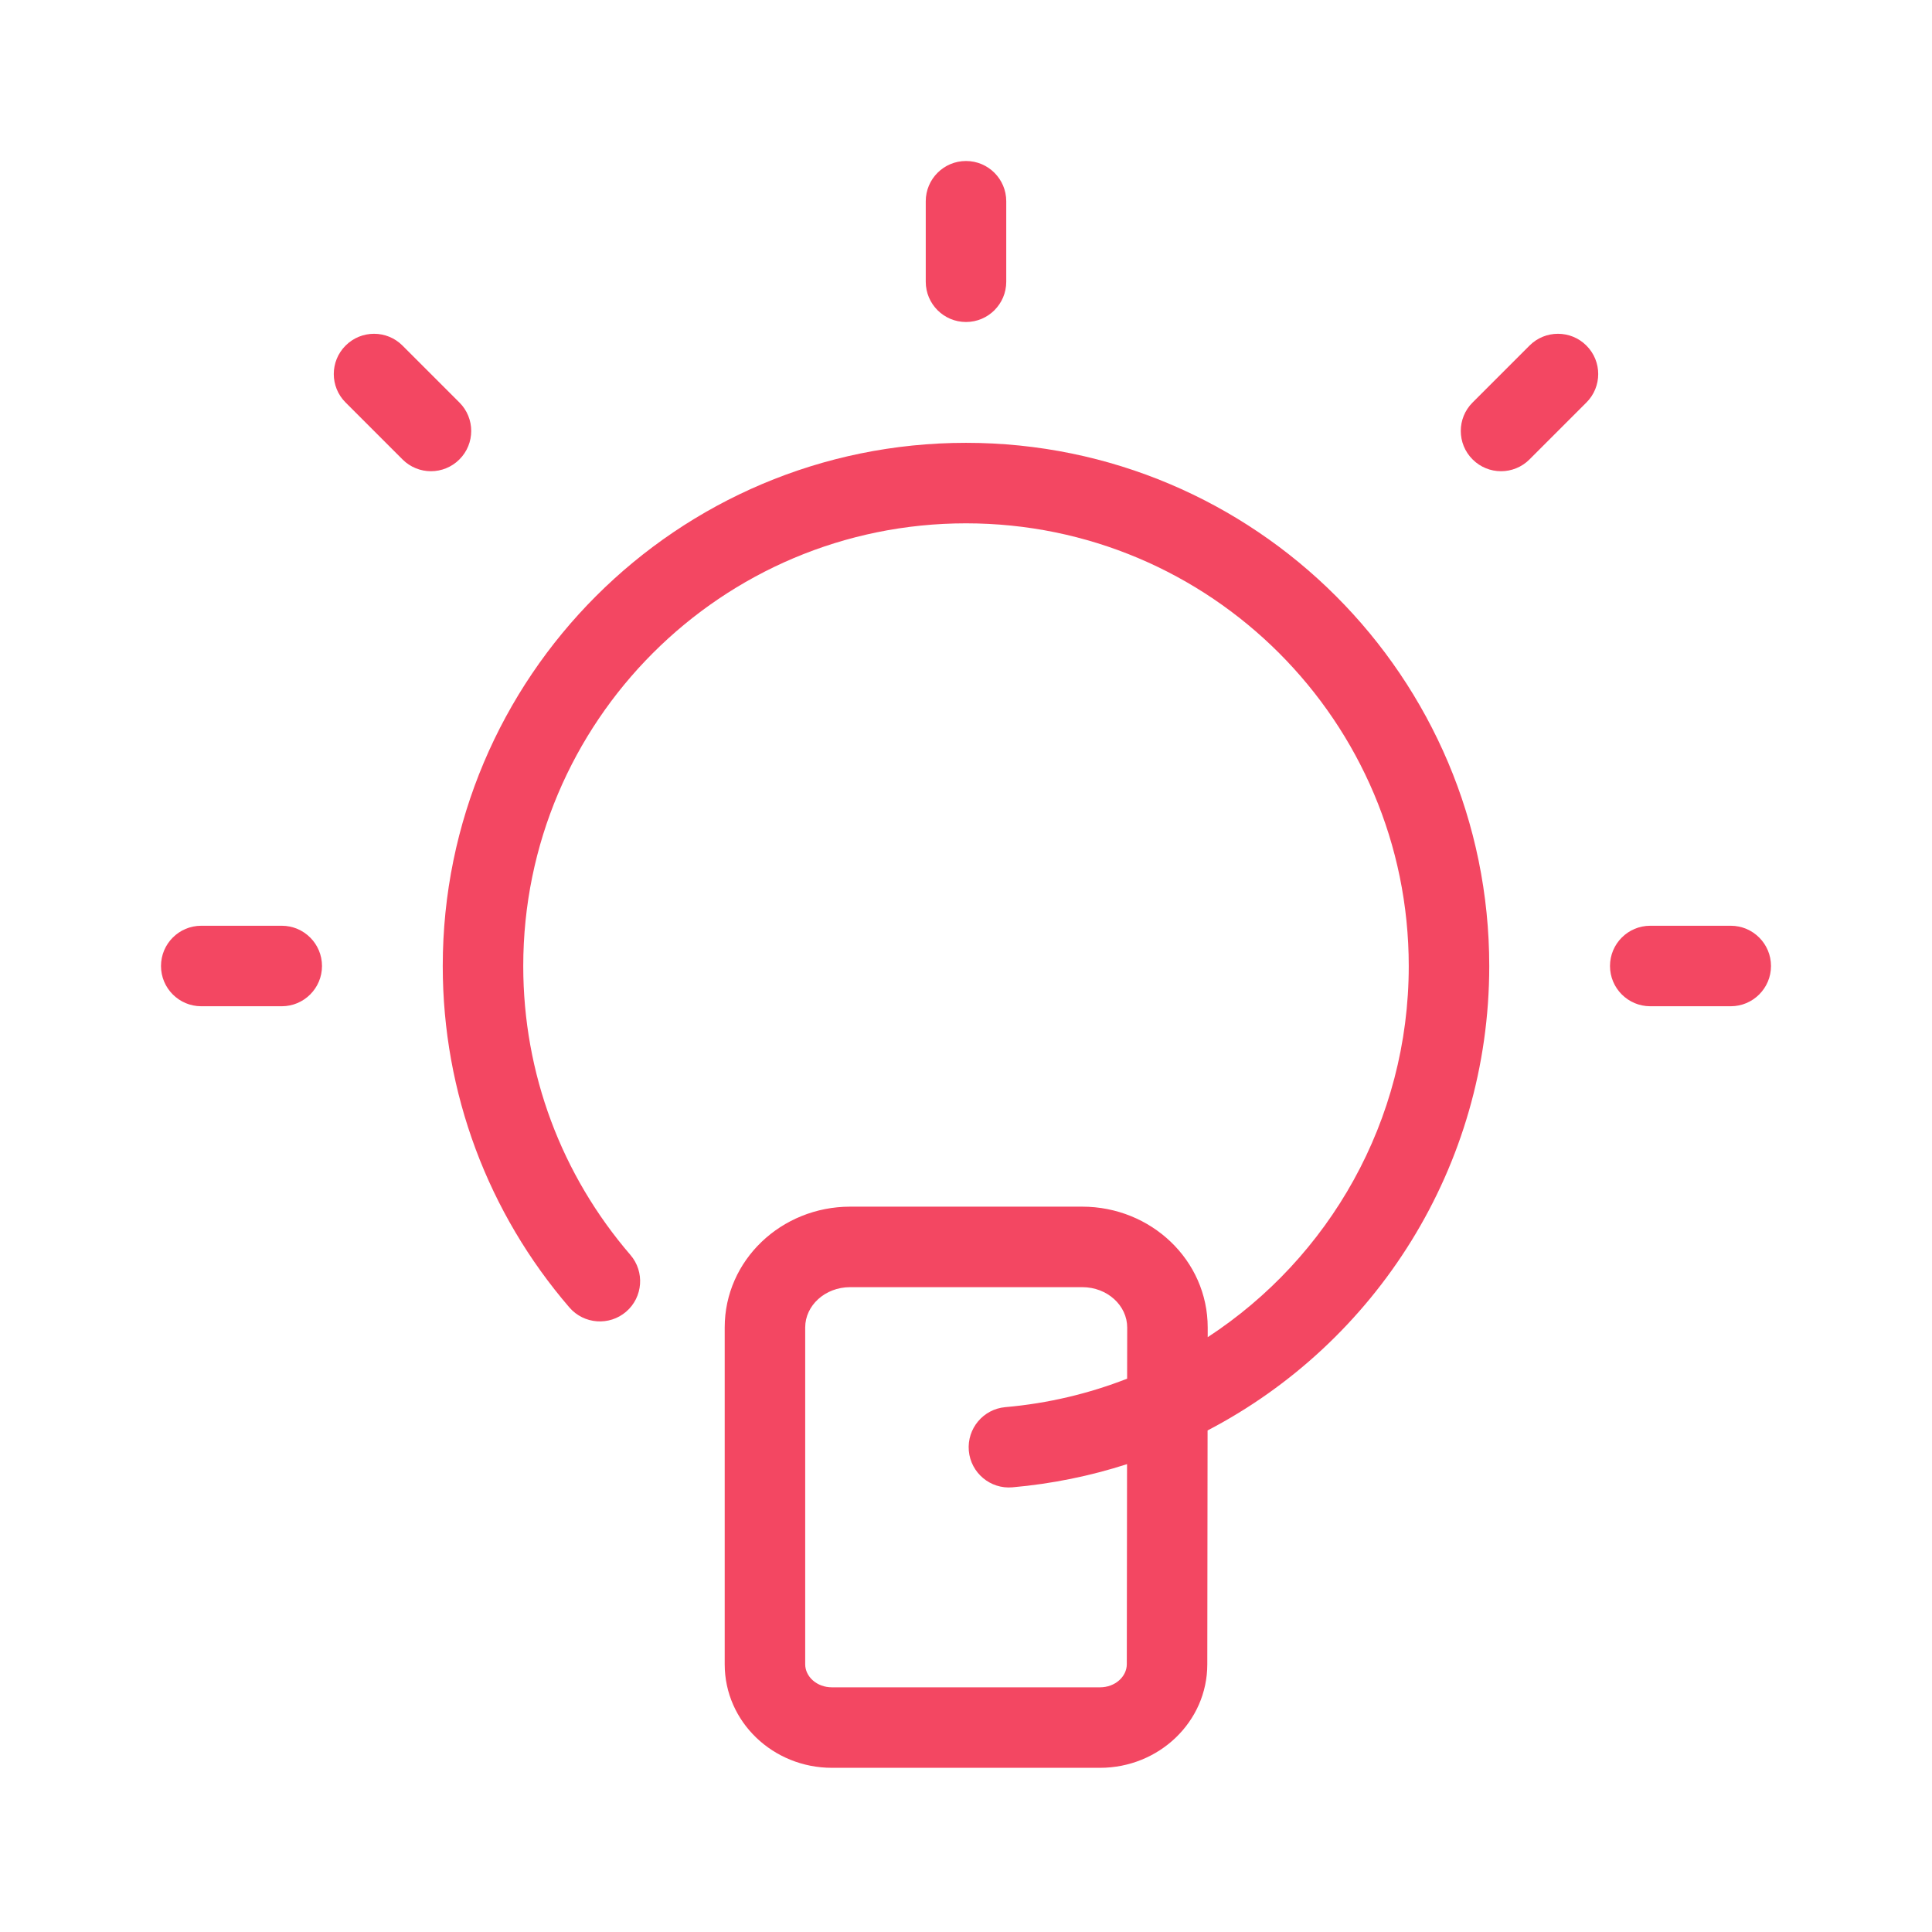
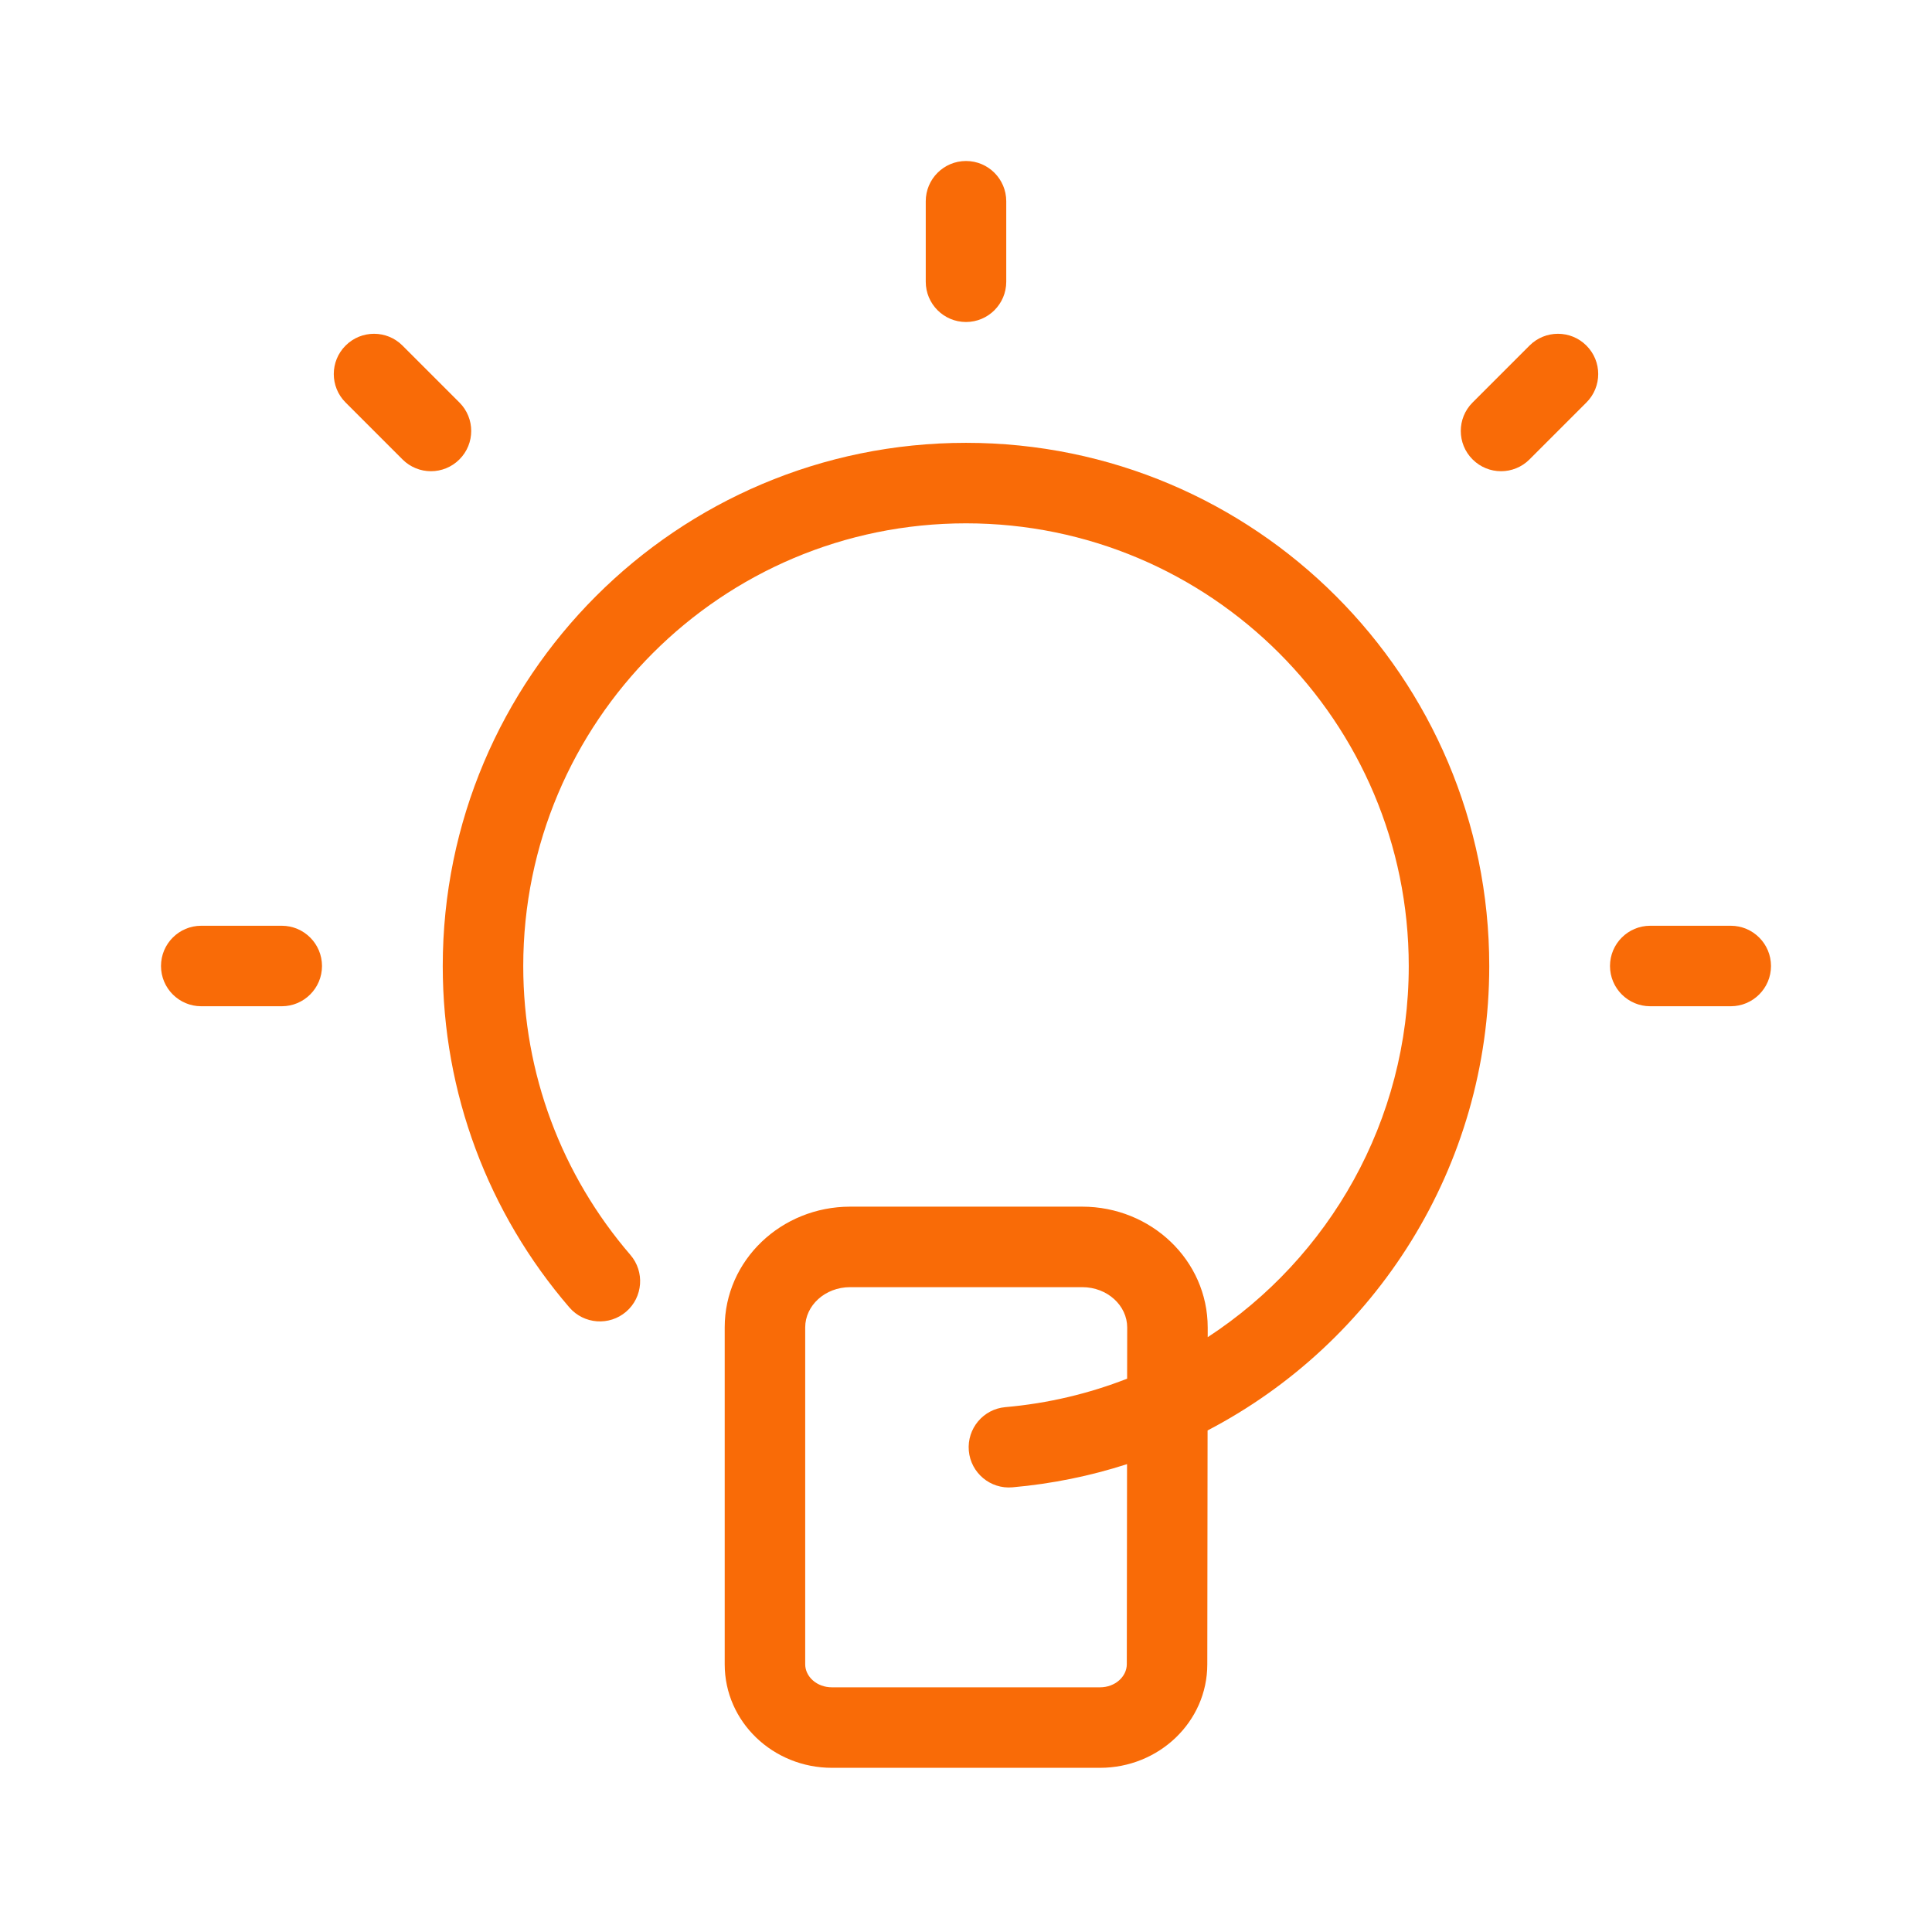
<svg xmlns="http://www.w3.org/2000/svg" width="800px" height="800px" viewBox="0 0 48 48" fill="none">
  <g id="idea">
    <g id="idea_2">
-       <path id="Combined Shape" fill-rule="evenodd" clip-rule="evenodd" d="M23 5V7C23 7.552 23.448 8 24 8C24.552 8 25 7.552 25 7V5C25 4.448 24.552 4 24 4C23.448 4 23 4.448 23 5ZM26.887 29.979H21.123C19.413 29.979 18.005 31.309 18.005 32.979V41.349C18.005 42.782 19.209 43.921 20.669 43.921H27.329C28.789 43.921 29.995 42.782 29.995 41.349L30.002 35.539C34.176 33.363 37 28.995 37 24.002C37 16.824 31.178 11.002 24 11.002C16.821 11.002 11 16.823 11 24.002C11 27.158 12.129 30.14 14.146 32.483C14.507 32.901 15.138 32.948 15.557 32.588C15.975 32.228 16.022 31.596 15.662 31.178C13.954 29.194 13 26.674 13 24.002C13 17.928 17.925 13.002 24 13.002C30.074 13.002 35 17.928 35 24.002C35 27.846 33.021 31.253 30.005 33.222L30.005 32.982C30.005 31.309 28.597 29.979 26.887 29.979ZM28.003 34.253L28.005 32.981C28.005 32.44 27.517 31.979 26.887 31.979H21.123C20.493 31.979 20.005 32.44 20.005 32.979V41.349C20.005 41.652 20.29 41.921 20.669 41.921H27.329C27.709 41.921 27.995 41.651 27.995 41.347L28.001 36.376C27.093 36.669 26.14 36.865 25.154 36.952C24.604 37.001 24.119 36.594 24.07 36.044C24.022 35.494 24.428 35.008 24.978 34.96C26.039 34.867 27.054 34.624 28.003 34.253ZM41 23H43C43.552 23 44 23.448 44 24C44 24.552 43.552 25 43 25H41C40.448 25 40 24.552 40 24C40 23.448 40.448 23 41 23ZM7 23H5C4.448 23 4 23.448 4 24C4 24.552 4.448 25 5 25H7C7.552 25 8 24.552 8 24C8 23.448 7.552 23 7 23ZM10 8.586L11.414 10C11.805 10.39 11.805 11.024 11.414 11.414C11.024 11.805 10.39 11.805 10 11.414L8.586 10C8.195 9.61 8.195 8.976 8.586 8.586C8.976 8.195 9.61 8.195 10 8.586ZM38 11.414L39.414 10C39.805 9.61 39.805 8.976 39.414 8.586C39.024 8.195 38.39 8.195 38 8.586L36.586 10C36.195 10.39 36.195 11.024 36.586 11.414C36.976 11.805 37.61 11.805 38 11.414Z" fill="#f34762" />
+       <path id="Combined Shape" fill-rule="evenodd" clip-rule="evenodd" d="M23 5V7C23 7.552 23.448 8 24 8C24.552 8 25 7.552 25 7V5C25 4.448 24.552 4 24 4C23.448 4 23 4.448 23 5ZM26.887 29.979H21.123C19.413 29.979 18.005 31.309 18.005 32.979V41.349C18.005 42.782 19.209 43.921 20.669 43.921H27.329C28.789 43.921 29.995 42.782 29.995 41.349L30.002 35.539C34.176 33.363 37 28.995 37 24.002C37 16.824 31.178 11.002 24 11.002C16.821 11.002 11 16.823 11 24.002C11 27.158 12.129 30.14 14.146 32.483C14.507 32.901 15.138 32.948 15.557 32.588C15.975 32.228 16.022 31.596 15.662 31.178C13.954 29.194 13 26.674 13 24.002C13 17.928 17.925 13.002 24 13.002C30.074 13.002 35 17.928 35 24.002C35 27.846 33.021 31.253 30.005 33.222L30.005 32.982C30.005 31.309 28.597 29.979 26.887 29.979ZM28.003 34.253L28.005 32.981C28.005 32.44 27.517 31.979 26.887 31.979H21.123C20.493 31.979 20.005 32.44 20.005 32.979V41.349C20.005 41.652 20.29 41.921 20.669 41.921H27.329C27.709 41.921 27.995 41.651 27.995 41.347L28.001 36.376C27.093 36.669 26.14 36.865 25.154 36.952C24.604 37.001 24.119 36.594 24.07 36.044C24.022 35.494 24.428 35.008 24.978 34.96C26.039 34.867 27.054 34.624 28.003 34.253ZM41 23H43C43.552 23 44 23.448 44 24C44 24.552 43.552 25 43 25H41C40.448 25 40 24.552 40 24C40 23.448 40.448 23 41 23ZM7 23H5C4.448 23 4 23.448 4 24C4 24.552 4.448 25 5 25H7C7.552 25 8 24.552 8 24C8 23.448 7.552 23 7 23ZM10 8.586L11.414 10C11.805 10.39 11.805 11.024 11.414 11.414C11.024 11.805 10.39 11.805 10 11.414L8.586 10C8.195 9.61 8.195 8.976 8.586 8.586C8.976 8.195 9.61 8.195 10 8.586ZM38 11.414L39.414 10C39.805 9.61 39.805 8.976 39.414 8.586C39.024 8.195 38.39 8.195 38 8.586L36.586 10C36.195 10.39 36.195 11.024 36.586 11.414C36.976 11.805 37.61 11.805 38 11.414Z" fill="#f96b07" />
    </g>
  </g>
</svg>
